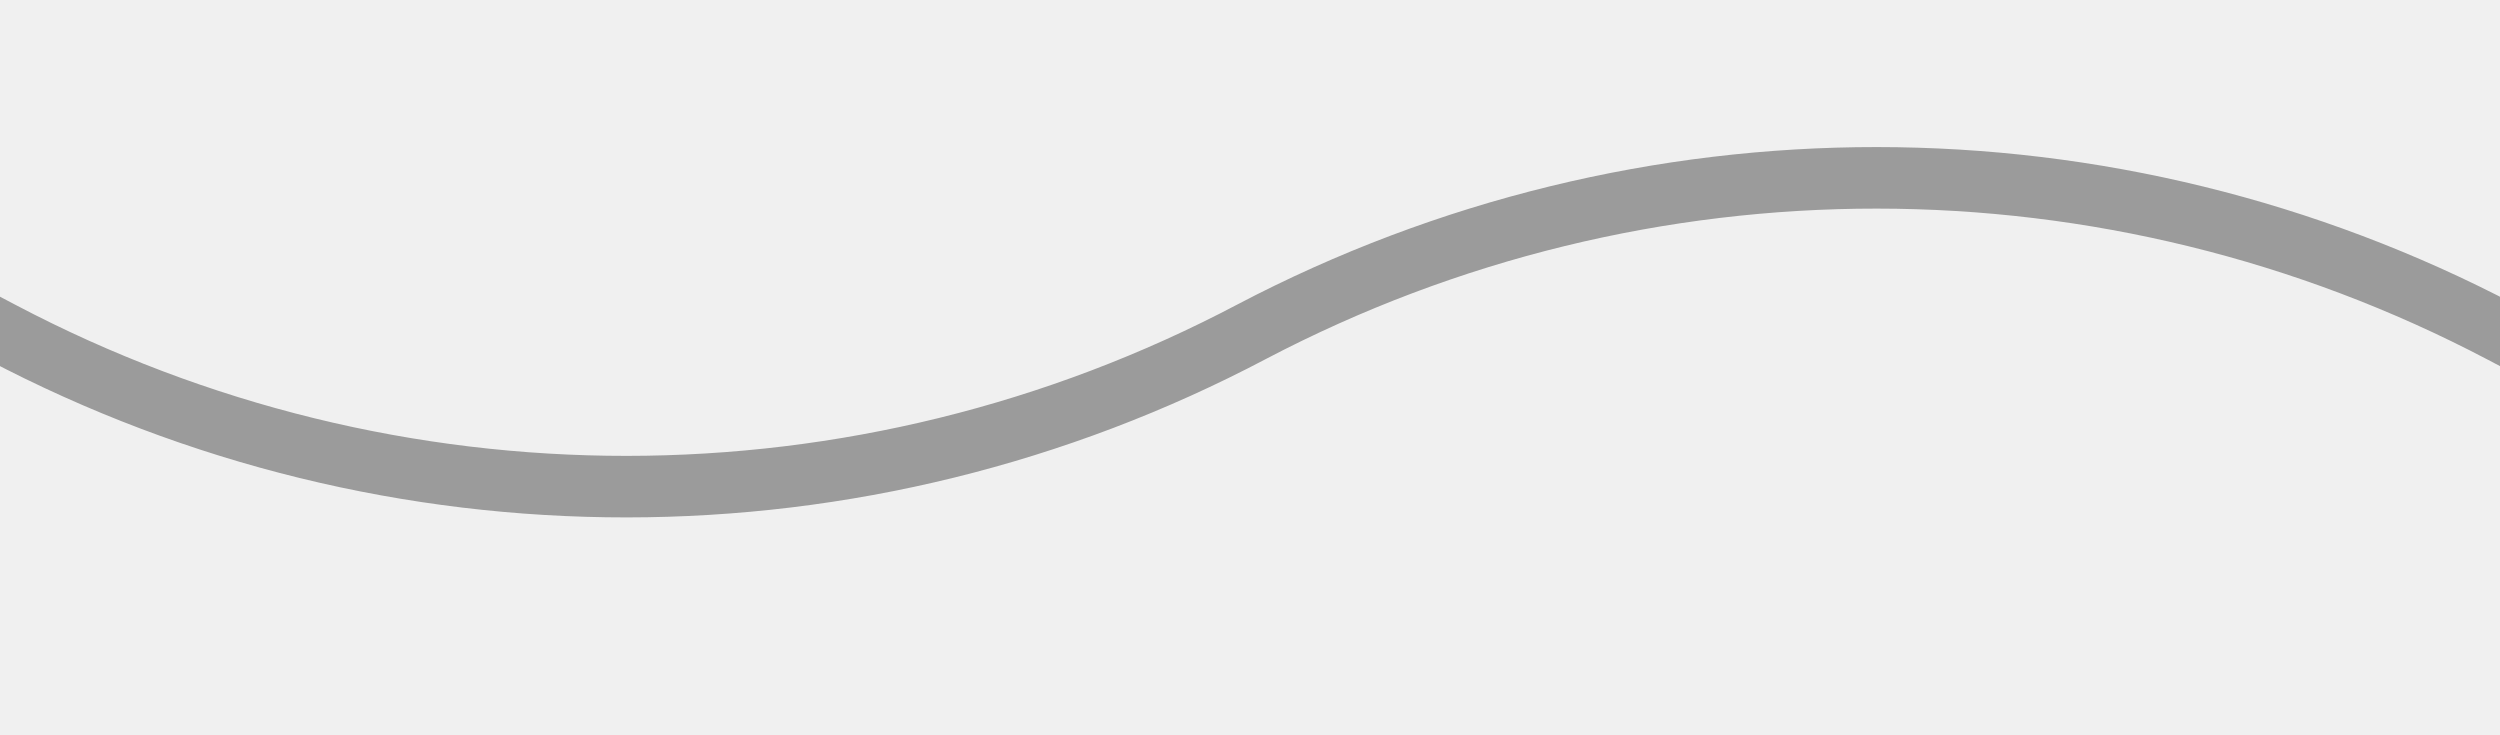
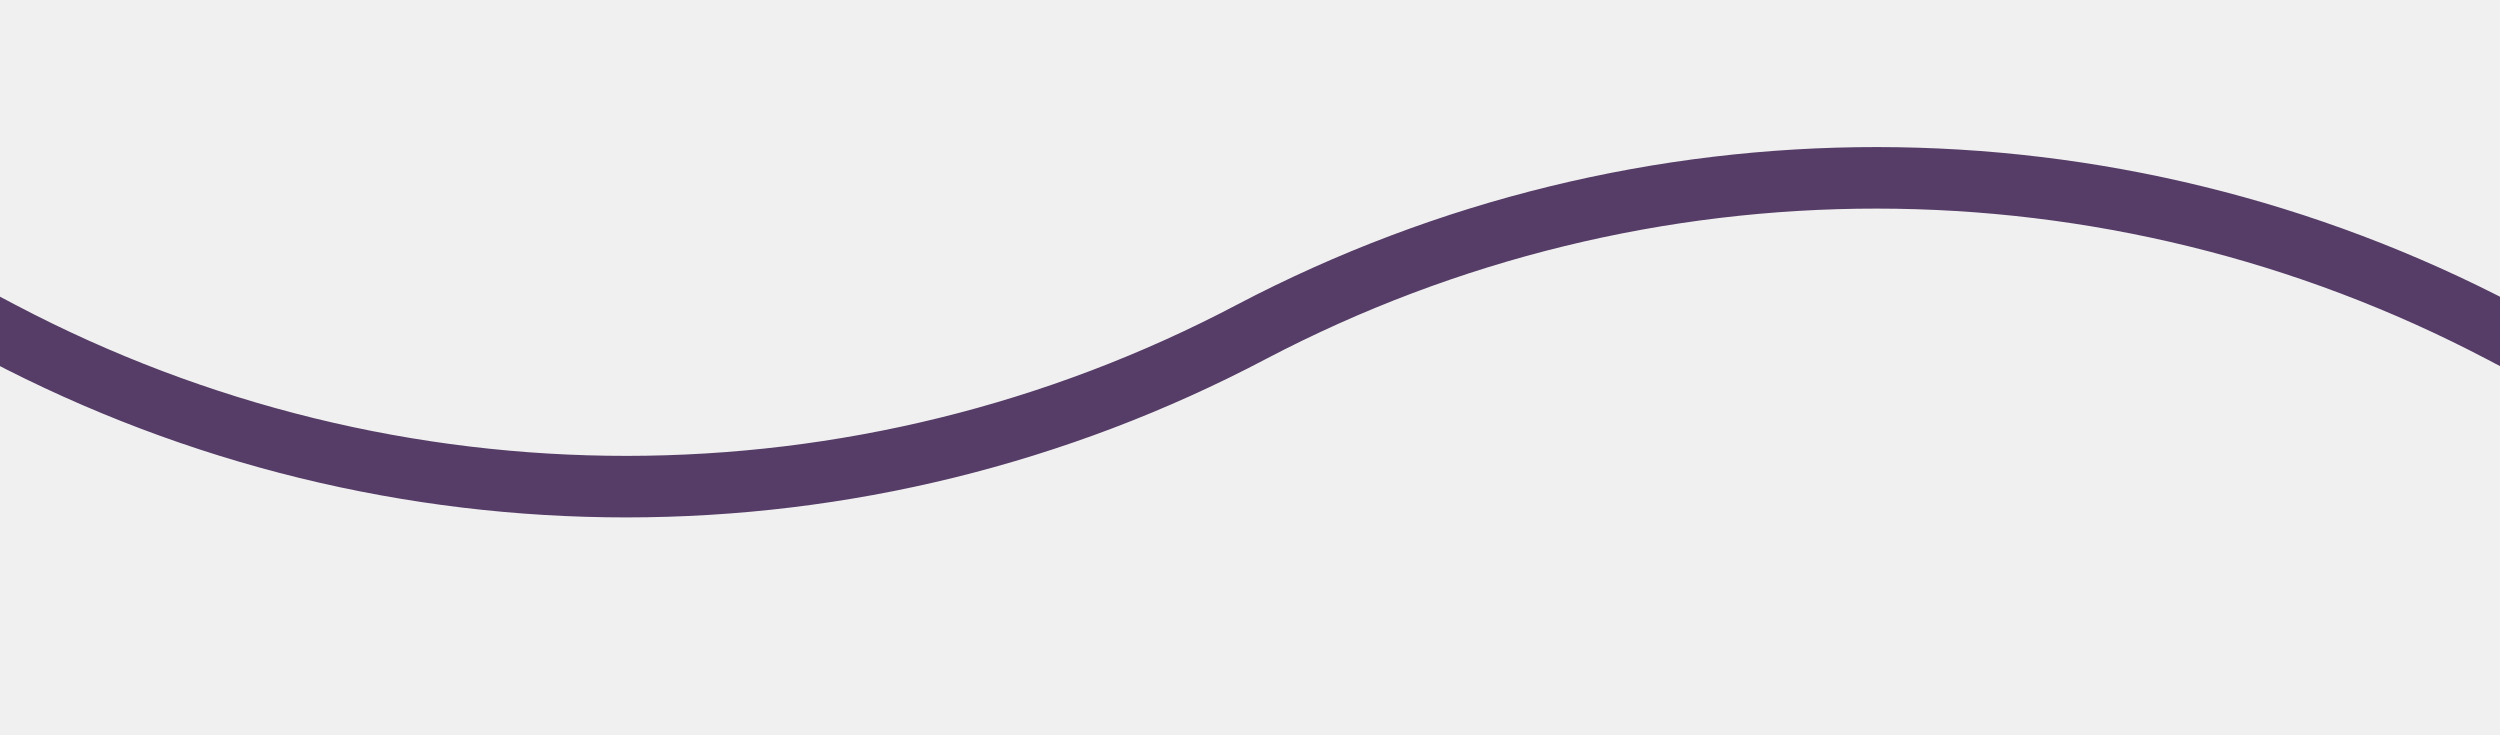
<svg xmlns="http://www.w3.org/2000/svg" width="650" height="191" viewBox="0 0 650 191" fill="none">
  <g clip-path="url(#clip0_52_11)">
-     <path d="M-7 82.497L0.405 86.395C102.164 139.97 223.801 139.903 325.5 86.214V86.214V86.214C427.248 32.858 548.721 32.916 650.418 86.371L661 91.933" stroke="#9B9B9B" stroke-width="16" />
+     <path d="M-7 82.497L0.405 86.395C102.164 139.97 223.801 139.903 325.5 86.214V86.214V86.214C427.248 32.858 548.721 32.916 650.418 86.371L661 91.933" stroke="#563D68" stroke-width="16" />
  </g>
  <defs>
    <clipPath id="clip0_52_11">
      <rect width="650" height="191" fill="white" />
    </clipPath>
  </defs>
</svg>
